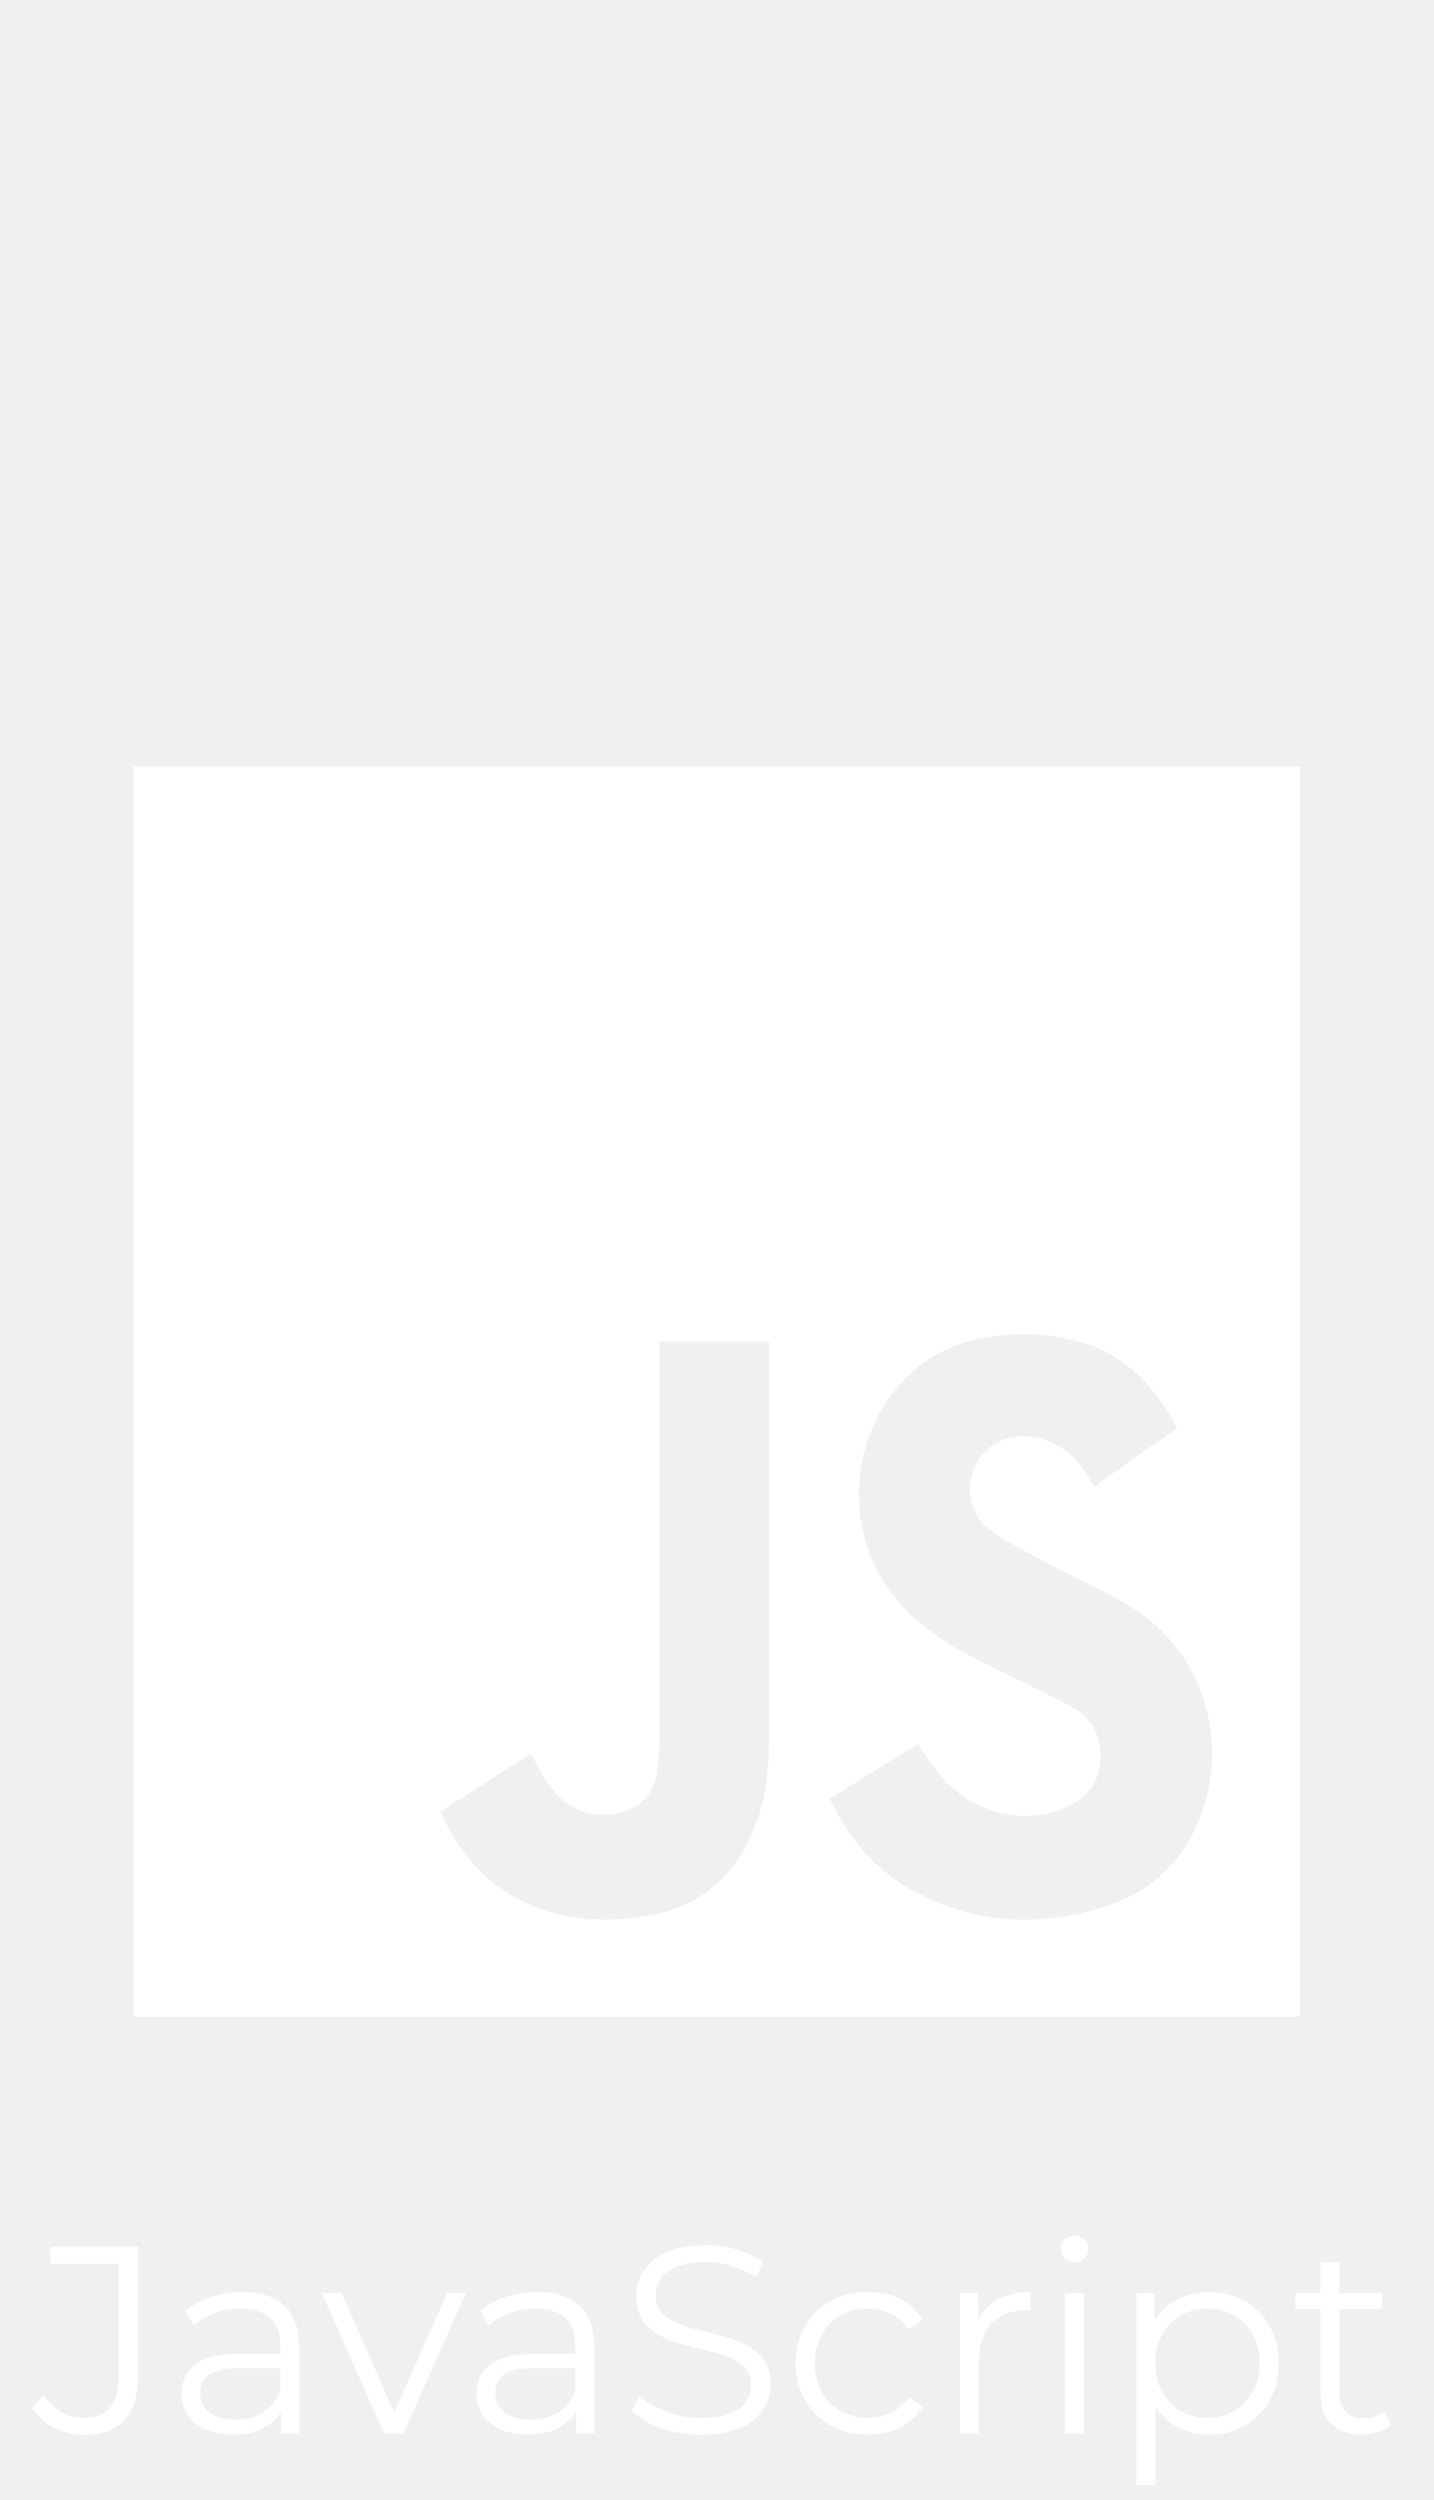
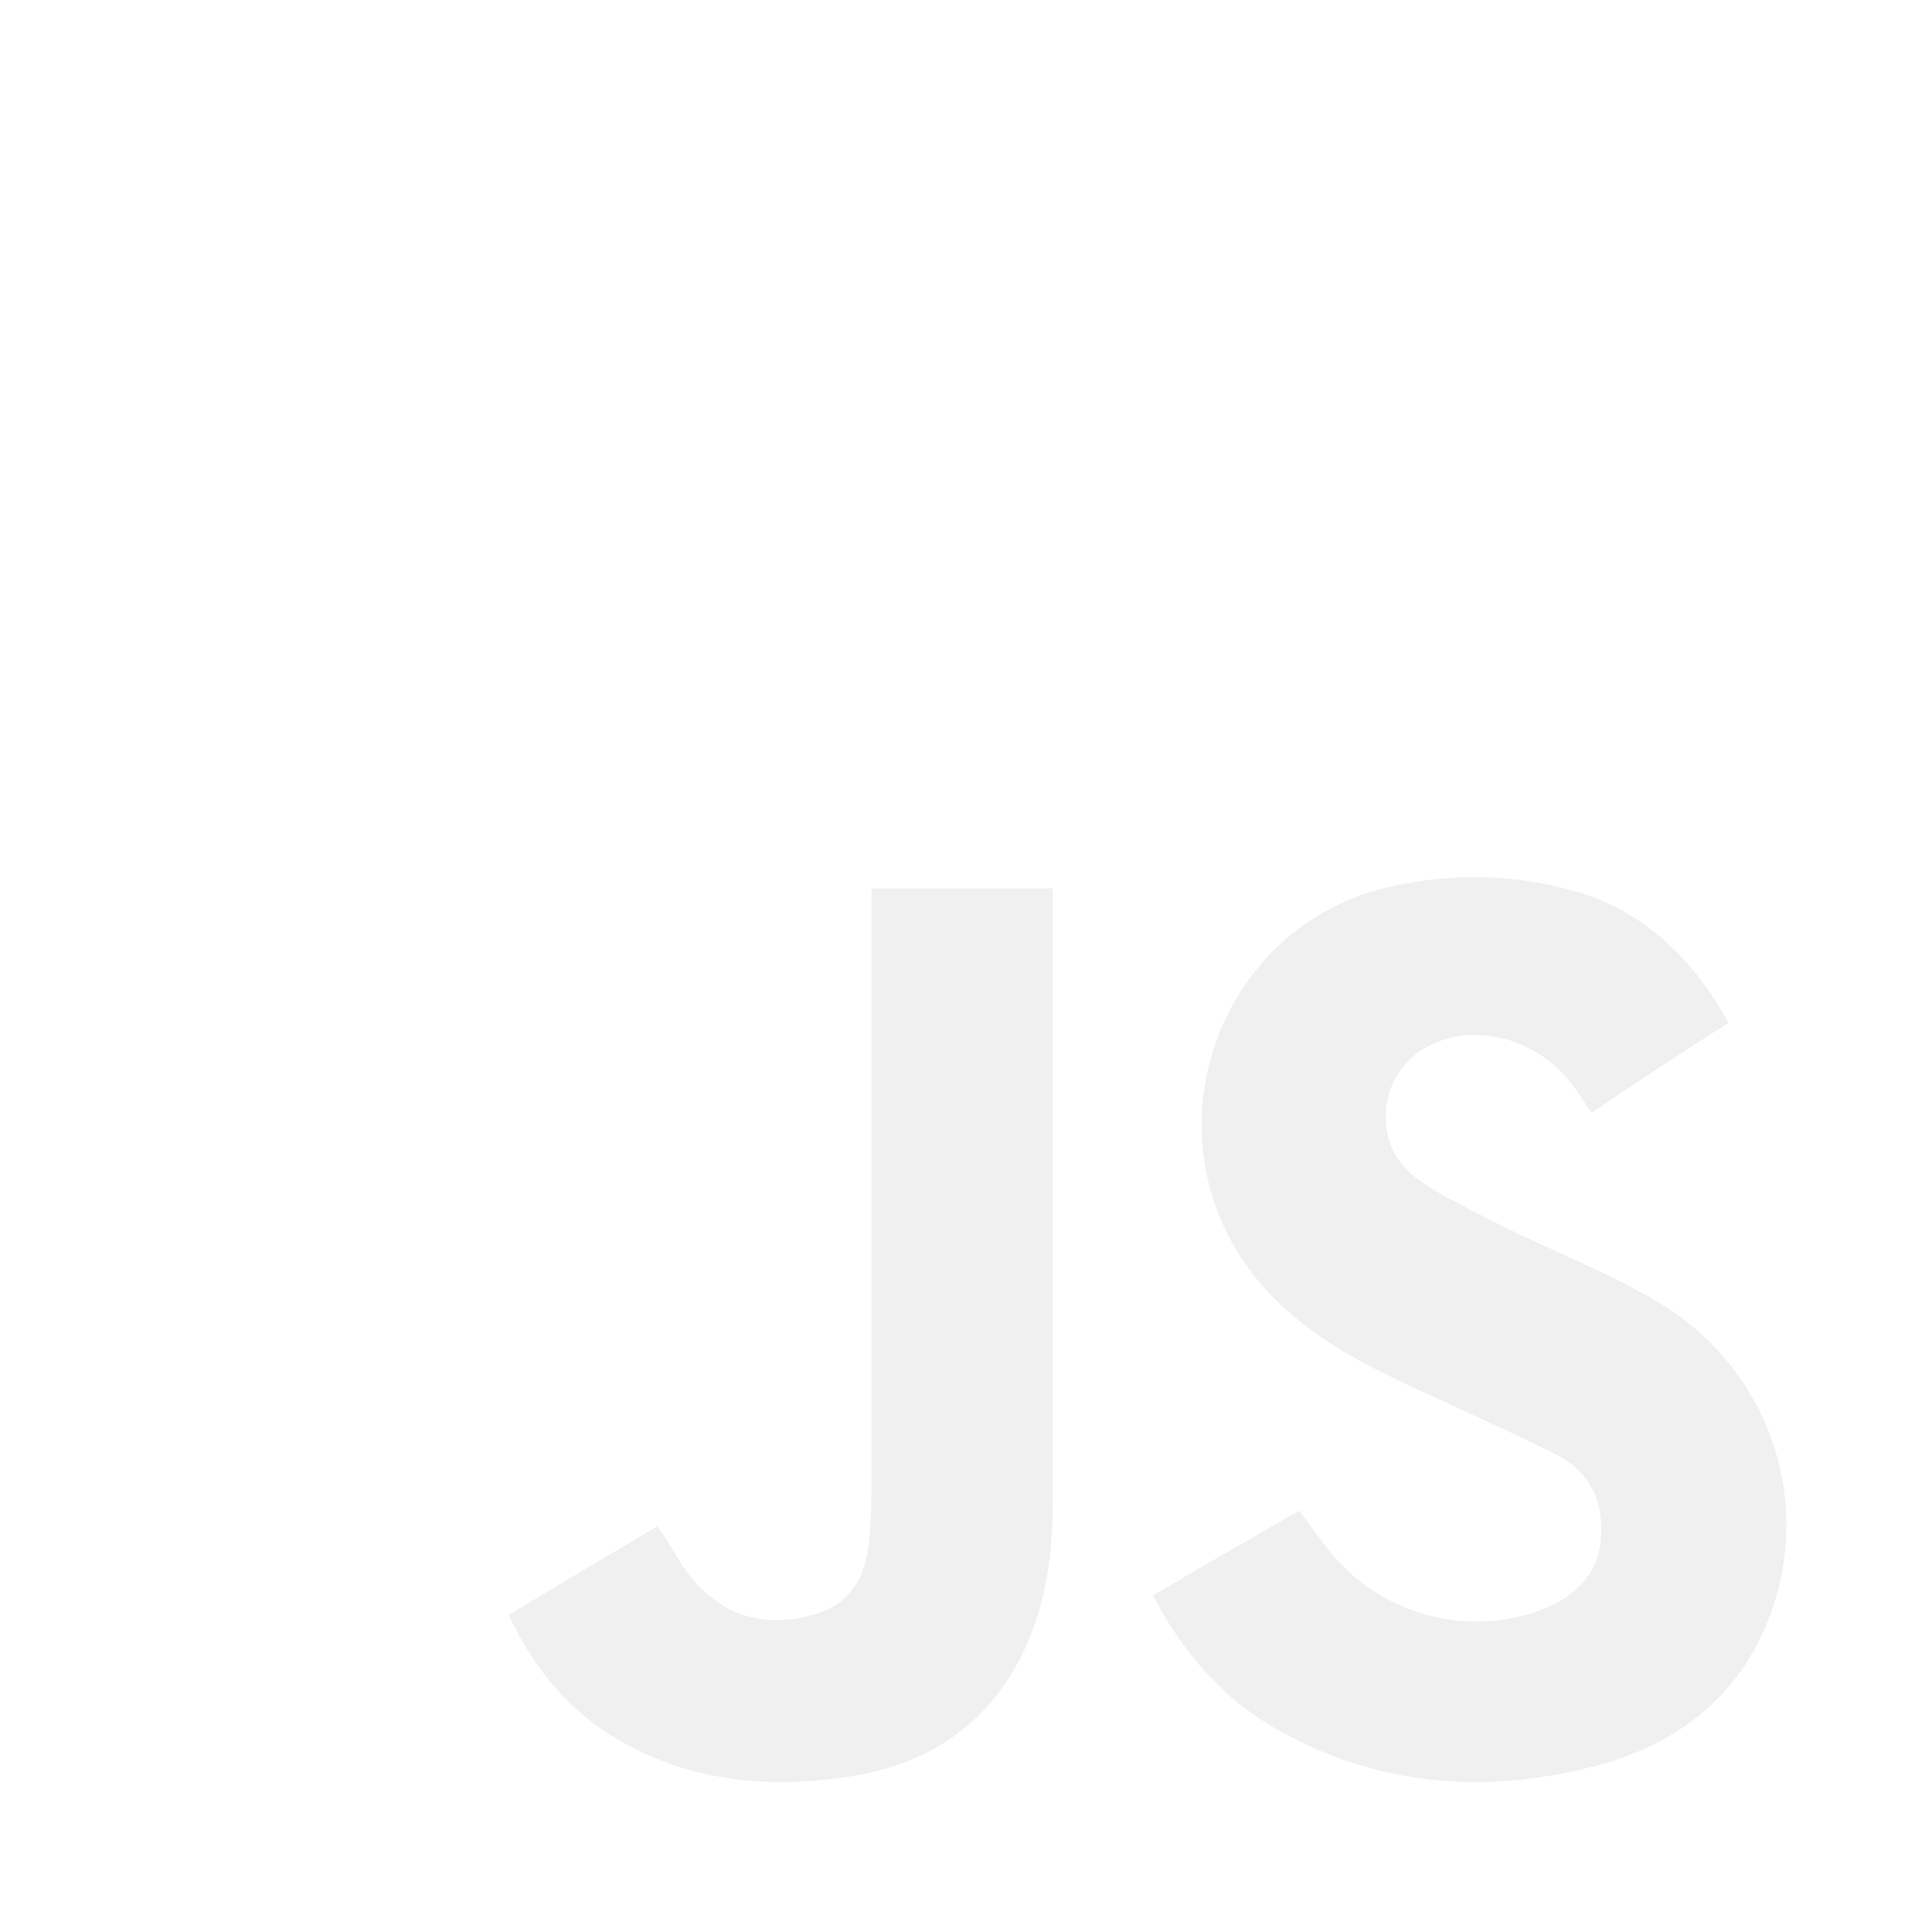
- <svg xmlns="http://www.w3.org/2000/svg" width="86" height="150" viewBox="0 0 86 150" fill="none">
-   <path d="M8 46C31.349 46 54.651 46 78 46C78 71.017 78 96.034 78 121C54.698 121 31.349 121 8 121C8 95.933 8 70.966 8 46ZM70.627 85.703C69.209 82.968 67.271 81.094 64.482 80.436C62.497 79.93 60.512 79.93 58.527 80.386C52.099 81.803 49.357 90.109 53.517 95.629C54.982 97.553 56.92 98.718 58.952 99.731C60.748 100.642 62.592 101.503 64.388 102.465C65.617 103.124 66.136 104.339 65.995 105.808C65.853 107.276 64.907 108.086 63.726 108.542C61.079 109.555 58.007 108.643 56.211 106.263C55.833 105.757 55.454 105.2 55.076 104.643C53.28 105.757 51.531 106.82 49.783 107.935C50.87 110.213 52.382 112.036 54.462 113.252C58.007 115.328 61.741 115.632 65.569 114.619C68.074 113.961 70.201 112.594 71.525 110.112C73.982 105.402 72.564 99.528 68.216 96.641C66.278 95.375 64.104 94.514 62.072 93.4C61.079 92.843 60.039 92.337 59.188 91.628C57.676 90.311 57.959 87.678 59.661 86.665C61.315 85.652 63.631 86.26 64.907 88.032C65.191 88.387 65.38 88.792 65.664 89.197C67.271 88.032 68.925 86.868 70.627 85.703ZM26.433 108.694C27.379 110.872 28.75 112.594 30.687 113.708C33.192 115.176 35.934 115.429 38.722 114.974C41.228 114.569 43.307 113.353 44.678 110.922C45.812 108.897 46.143 106.668 46.143 104.288C46.143 96.591 46.143 88.893 46.143 81.196C46.143 80.993 46.143 80.74 46.143 80.487C43.922 80.487 41.795 80.487 39.573 80.487C39.573 80.791 39.573 81.044 39.573 81.348C39.573 88.944 39.573 96.49 39.573 104.086C39.573 104.795 39.526 105.554 39.431 106.263C39.242 107.428 38.675 108.289 37.588 108.643C35.556 109.302 33.901 108.643 32.72 106.77C32.436 106.263 32.153 105.757 31.822 105.251C29.978 106.415 28.23 107.529 26.433 108.694Z" fill="white" />
-   <path d="M5.024 146.096C3.76 146.096 2.608 145.52 1.92 144.496L2.624 143.696C3.232 144.592 4.048 145.072 5.04 145.072C6.416 145.072 7.12 144.256 7.12 142.608V135.824H3.024V134.8H8.288V142.56C8.288 144.928 7.168 146.096 5.024 146.096ZM14.544 137.52C16.72 137.52 17.952 138.608 17.952 140.784V146H16.864V144.688C16.352 145.552 15.36 146.08 13.968 146.08C12.064 146.08 10.896 145.088 10.896 143.632C10.896 142.336 11.728 141.248 14.144 141.248H16.816V140.736C16.816 139.296 16 138.512 14.432 138.512C13.344 138.512 12.32 138.896 11.632 139.504L11.12 138.656C11.968 137.936 13.216 137.52 14.544 137.52ZM14.144 145.184C15.424 145.184 16.368 144.576 16.816 143.472V142.096H14.176C12.544 142.096 12.016 142.736 12.016 143.6C12.016 144.576 12.8 145.184 14.144 145.184ZM26.833 137.584H27.953L24.209 146H23.041L19.313 137.584H20.497L23.649 144.752L26.833 137.584ZM32.247 137.52C34.423 137.52 35.655 138.608 35.655 140.784V146H34.567V144.688C34.055 145.552 33.063 146.08 31.671 146.08C29.767 146.08 28.599 145.088 28.599 143.632C28.599 142.336 29.431 141.248 31.847 141.248H34.519V140.736C34.519 139.296 33.703 138.512 32.135 138.512C31.047 138.512 30.023 138.896 29.335 139.504L28.823 138.656C29.671 137.936 30.919 137.52 32.247 137.52ZM31.847 145.184C33.127 145.184 34.071 144.576 34.519 143.472V142.096H31.879C30.247 142.096 29.719 142.736 29.719 143.6C29.719 144.576 30.503 145.184 31.847 145.184ZM42.068 146.096C40.388 146.096 38.74 145.504 37.908 144.64L38.372 143.728C39.172 144.512 40.596 145.088 42.068 145.088C44.164 145.088 45.076 144.208 45.076 143.104C45.076 140.032 38.18 141.92 38.18 137.776C38.18 136.128 39.46 134.704 42.308 134.704C43.572 134.704 44.884 135.072 45.78 135.696L45.38 136.64C44.42 136.016 43.3 135.712 42.308 135.712C40.26 135.712 39.348 136.624 39.348 137.744C39.348 140.816 46.244 138.96 46.244 143.04C46.244 144.688 44.932 146.096 42.068 146.096ZM52.072 146.08C49.56 146.08 47.736 144.304 47.736 141.792C47.736 139.28 49.56 137.52 52.072 137.52C53.496 137.52 54.696 138.08 55.368 139.184L54.52 139.76C53.944 138.912 53.048 138.512 52.072 138.512C50.232 138.512 48.888 139.824 48.888 141.792C48.888 143.776 50.232 145.072 52.072 145.072C53.048 145.072 53.944 144.688 54.52 143.84L55.368 144.416C54.696 145.504 53.496 146.08 52.072 146.08ZM58.688 139.232C59.216 138.112 60.288 137.52 61.84 137.52V138.624C61.744 138.624 61.648 138.608 61.568 138.608C59.808 138.608 58.736 139.728 58.736 141.712V146H57.6V137.584H58.688V139.232ZM64.472 135.744C64.008 135.744 63.641 135.376 63.641 134.928C63.641 134.496 64.008 134.128 64.472 134.128C64.936 134.128 65.305 134.48 65.305 134.912C65.305 135.376 64.953 135.744 64.472 135.744ZM63.897 146V137.584H65.032V146H63.897ZM72.529 137.52C74.929 137.52 76.721 139.248 76.721 141.792C76.721 144.352 74.929 146.08 72.529 146.08C71.185 146.08 70.033 145.504 69.329 144.416V149.104H68.193V137.584H69.281V139.248C69.969 138.128 71.137 137.52 72.529 137.52ZM72.449 145.072C74.225 145.072 75.585 143.76 75.585 141.792C75.585 139.84 74.225 138.512 72.449 138.512C70.657 138.512 69.313 139.84 69.313 141.792C69.313 143.76 70.657 145.072 72.449 145.072ZM83.069 144.672L83.469 145.488C83.021 145.888 82.349 146.08 81.693 146.08C80.109 146.08 79.229 145.184 79.229 143.632V138.544H77.725V137.584H79.229V135.744H80.365V137.584H82.925V138.544H80.365V143.568C80.365 144.56 80.877 145.104 81.821 145.104C82.285 145.104 82.749 144.96 83.069 144.672Z" fill="white" />
+ <svg xmlns="http://www.w3.org/2000/svg" width="75" height="75" viewBox="0 0 75 75" fill="none">
+   <path d="M0 0C25.017 0 49.983 0 75 0C75 25.017 75 50.034 75 75C50.034 75 25.017 75 0 75C0 49.932 0 24.966 0 0ZM67.1 39.703C65.581 36.968 63.504 35.094 60.517 34.436C58.39 33.93 56.263 33.93 54.136 34.386C47.248 35.803 44.311 44.109 48.768 49.629C50.338 51.553 52.414 52.718 54.592 53.731C56.516 54.642 58.491 55.503 60.415 56.465C61.732 57.124 62.289 58.339 62.137 59.808C61.985 61.276 60.972 62.086 59.706 62.542C56.87 63.555 53.579 62.644 51.654 60.263C51.249 59.757 50.844 59.2 50.439 58.643C48.514 59.757 46.641 60.82 44.767 61.934C45.932 64.213 47.552 66.037 49.781 67.252C53.579 69.328 57.579 69.632 61.681 68.619C64.365 67.961 66.644 66.594 68.062 64.112C70.695 59.402 69.176 53.528 64.517 50.642C62.441 49.375 60.111 48.514 57.934 47.4C56.87 46.843 55.756 46.337 54.845 45.628C53.224 44.311 53.528 41.678 55.351 40.665C57.124 39.652 59.605 40.26 60.972 42.032C61.276 42.387 61.479 42.792 61.783 43.197C63.504 42.032 65.277 40.868 67.1 39.703ZM19.75 62.694C20.763 64.872 22.232 66.594 24.308 67.708C26.992 69.176 29.929 69.429 32.917 68.974C35.601 68.569 37.829 67.353 39.298 64.922C40.513 62.897 40.868 60.669 40.868 58.288C40.868 50.591 40.868 42.893 40.868 35.196C40.868 34.993 40.868 34.74 40.868 34.487C38.487 34.487 36.209 34.487 33.828 34.487C33.828 34.791 33.828 35.044 33.828 35.348C33.828 42.944 33.828 50.489 33.828 58.086C33.828 58.795 33.778 59.554 33.677 60.263C33.474 61.428 32.866 62.289 31.702 62.644C29.524 63.302 27.752 62.644 26.485 60.77C26.182 60.263 25.878 59.757 25.523 59.251C23.548 60.415 21.674 61.529 19.75 62.694Z" fill="white" />
</svg>
